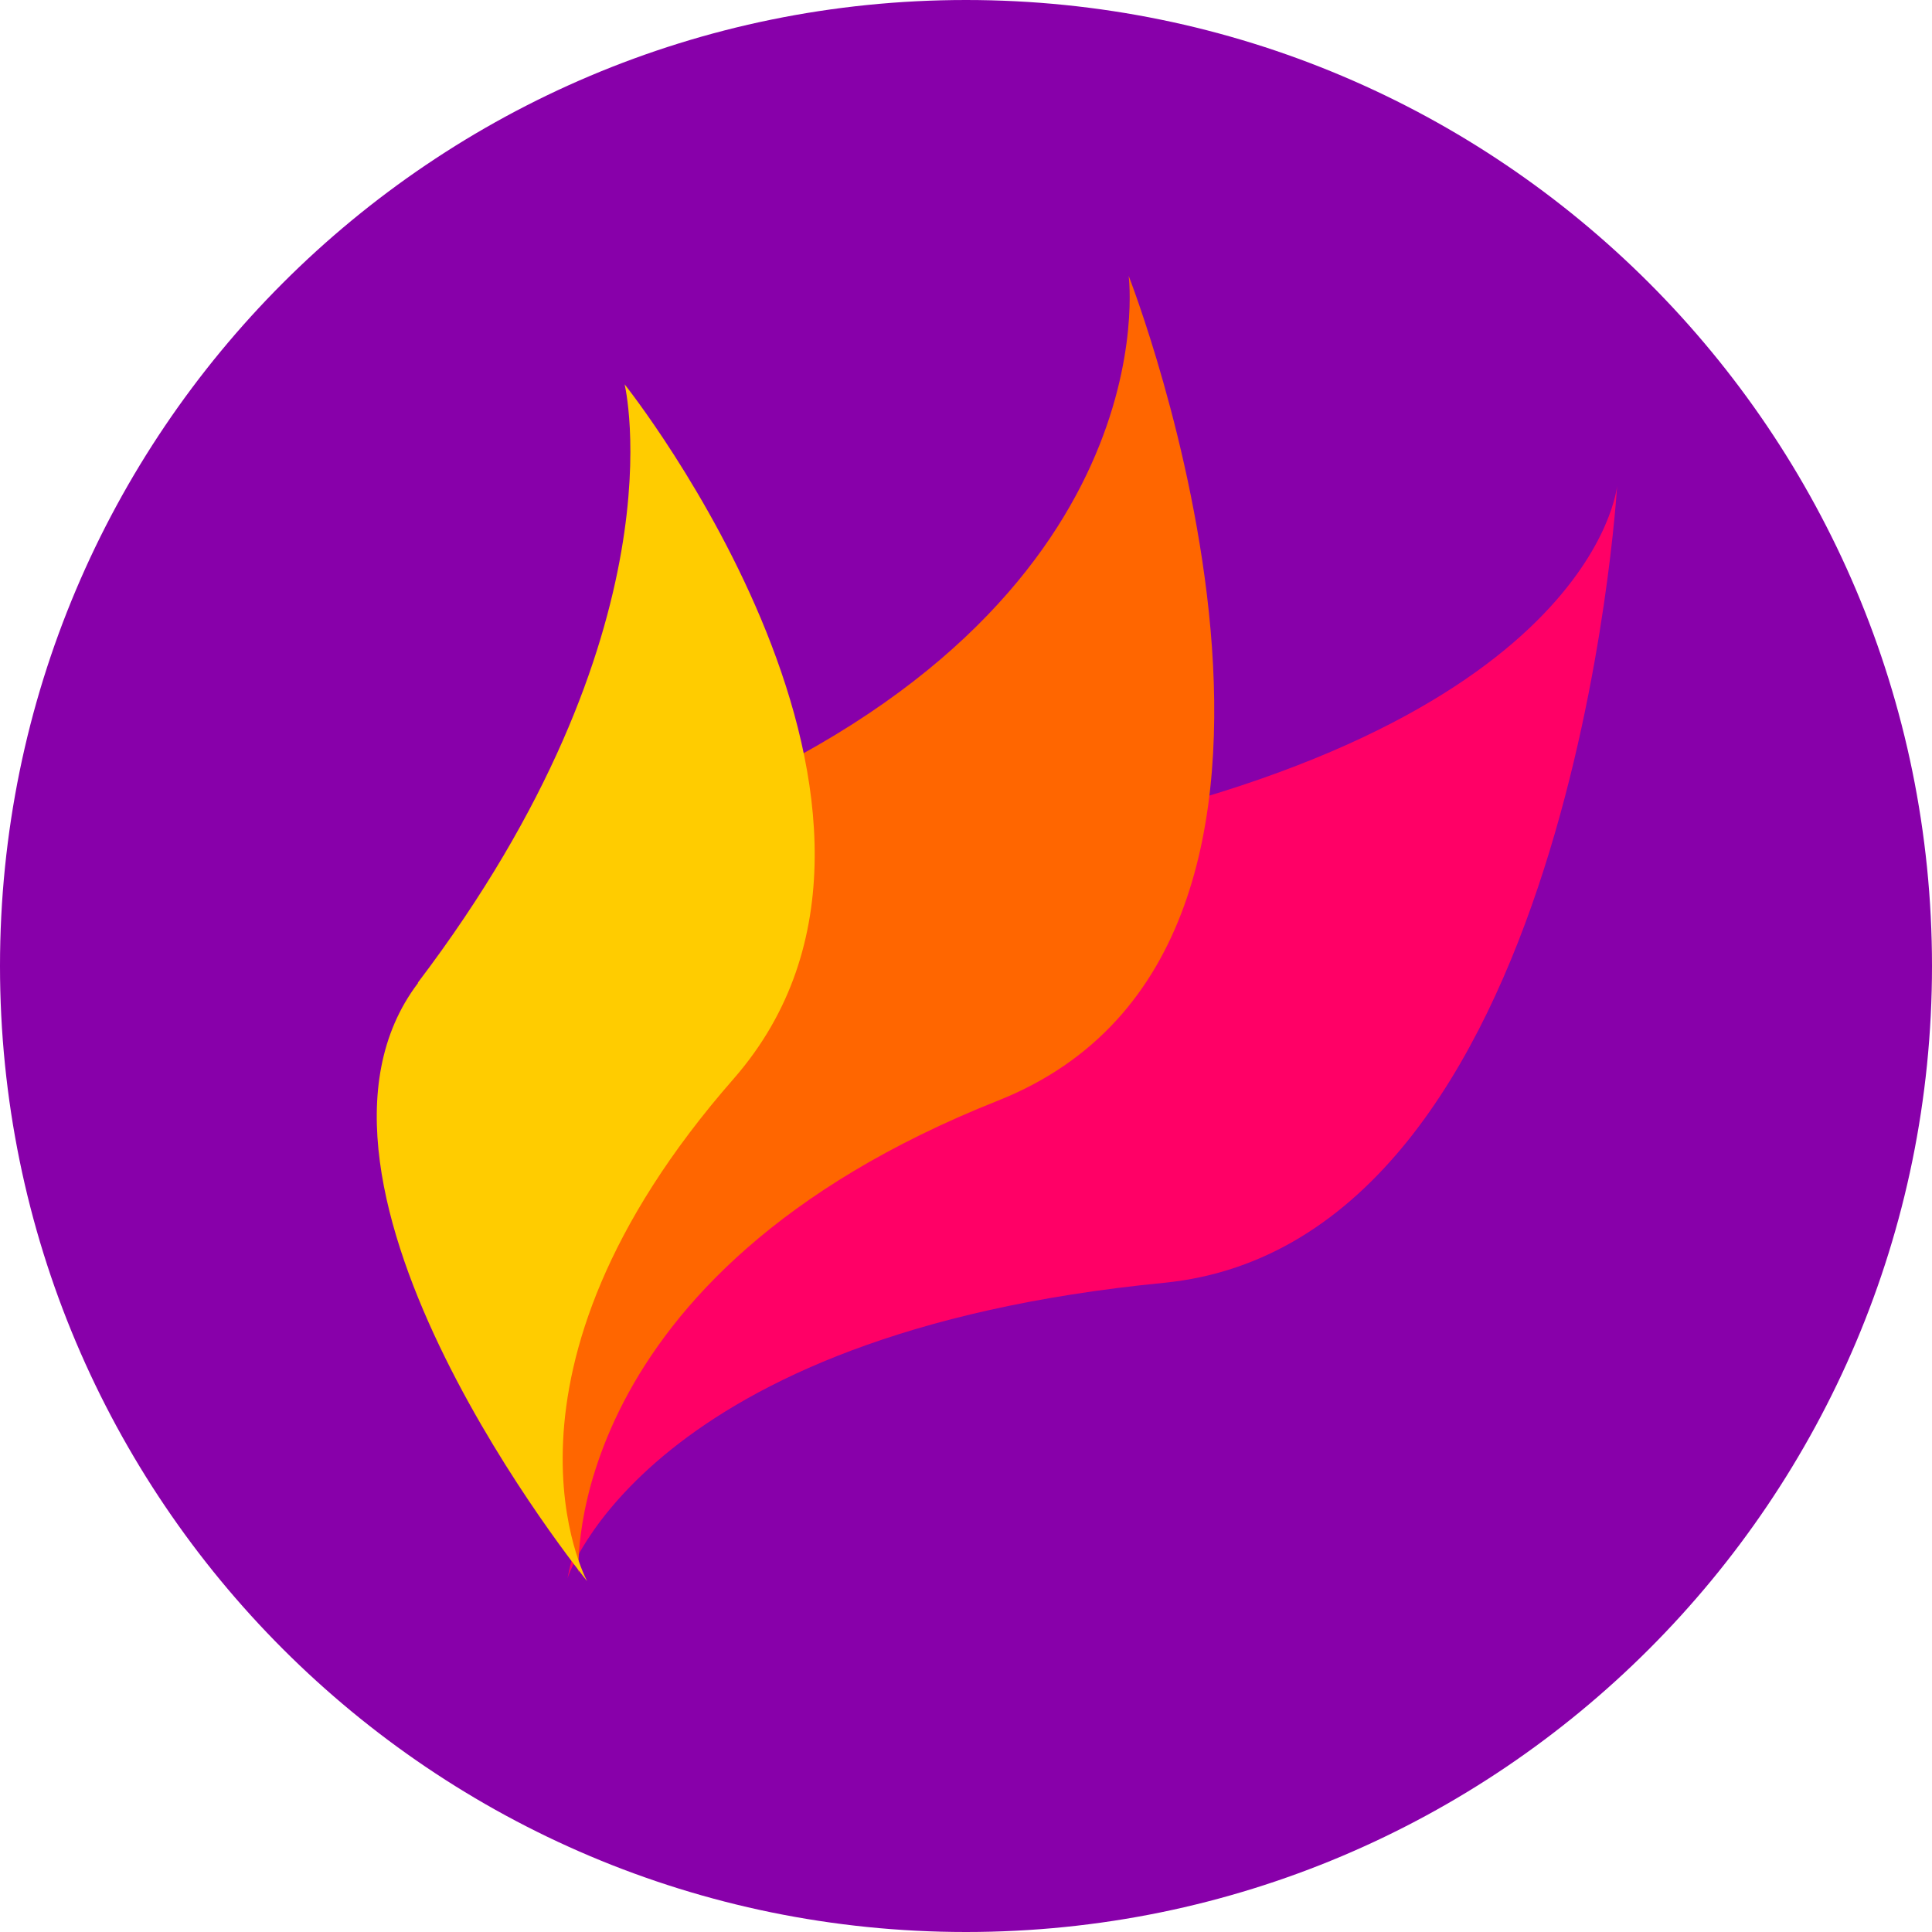
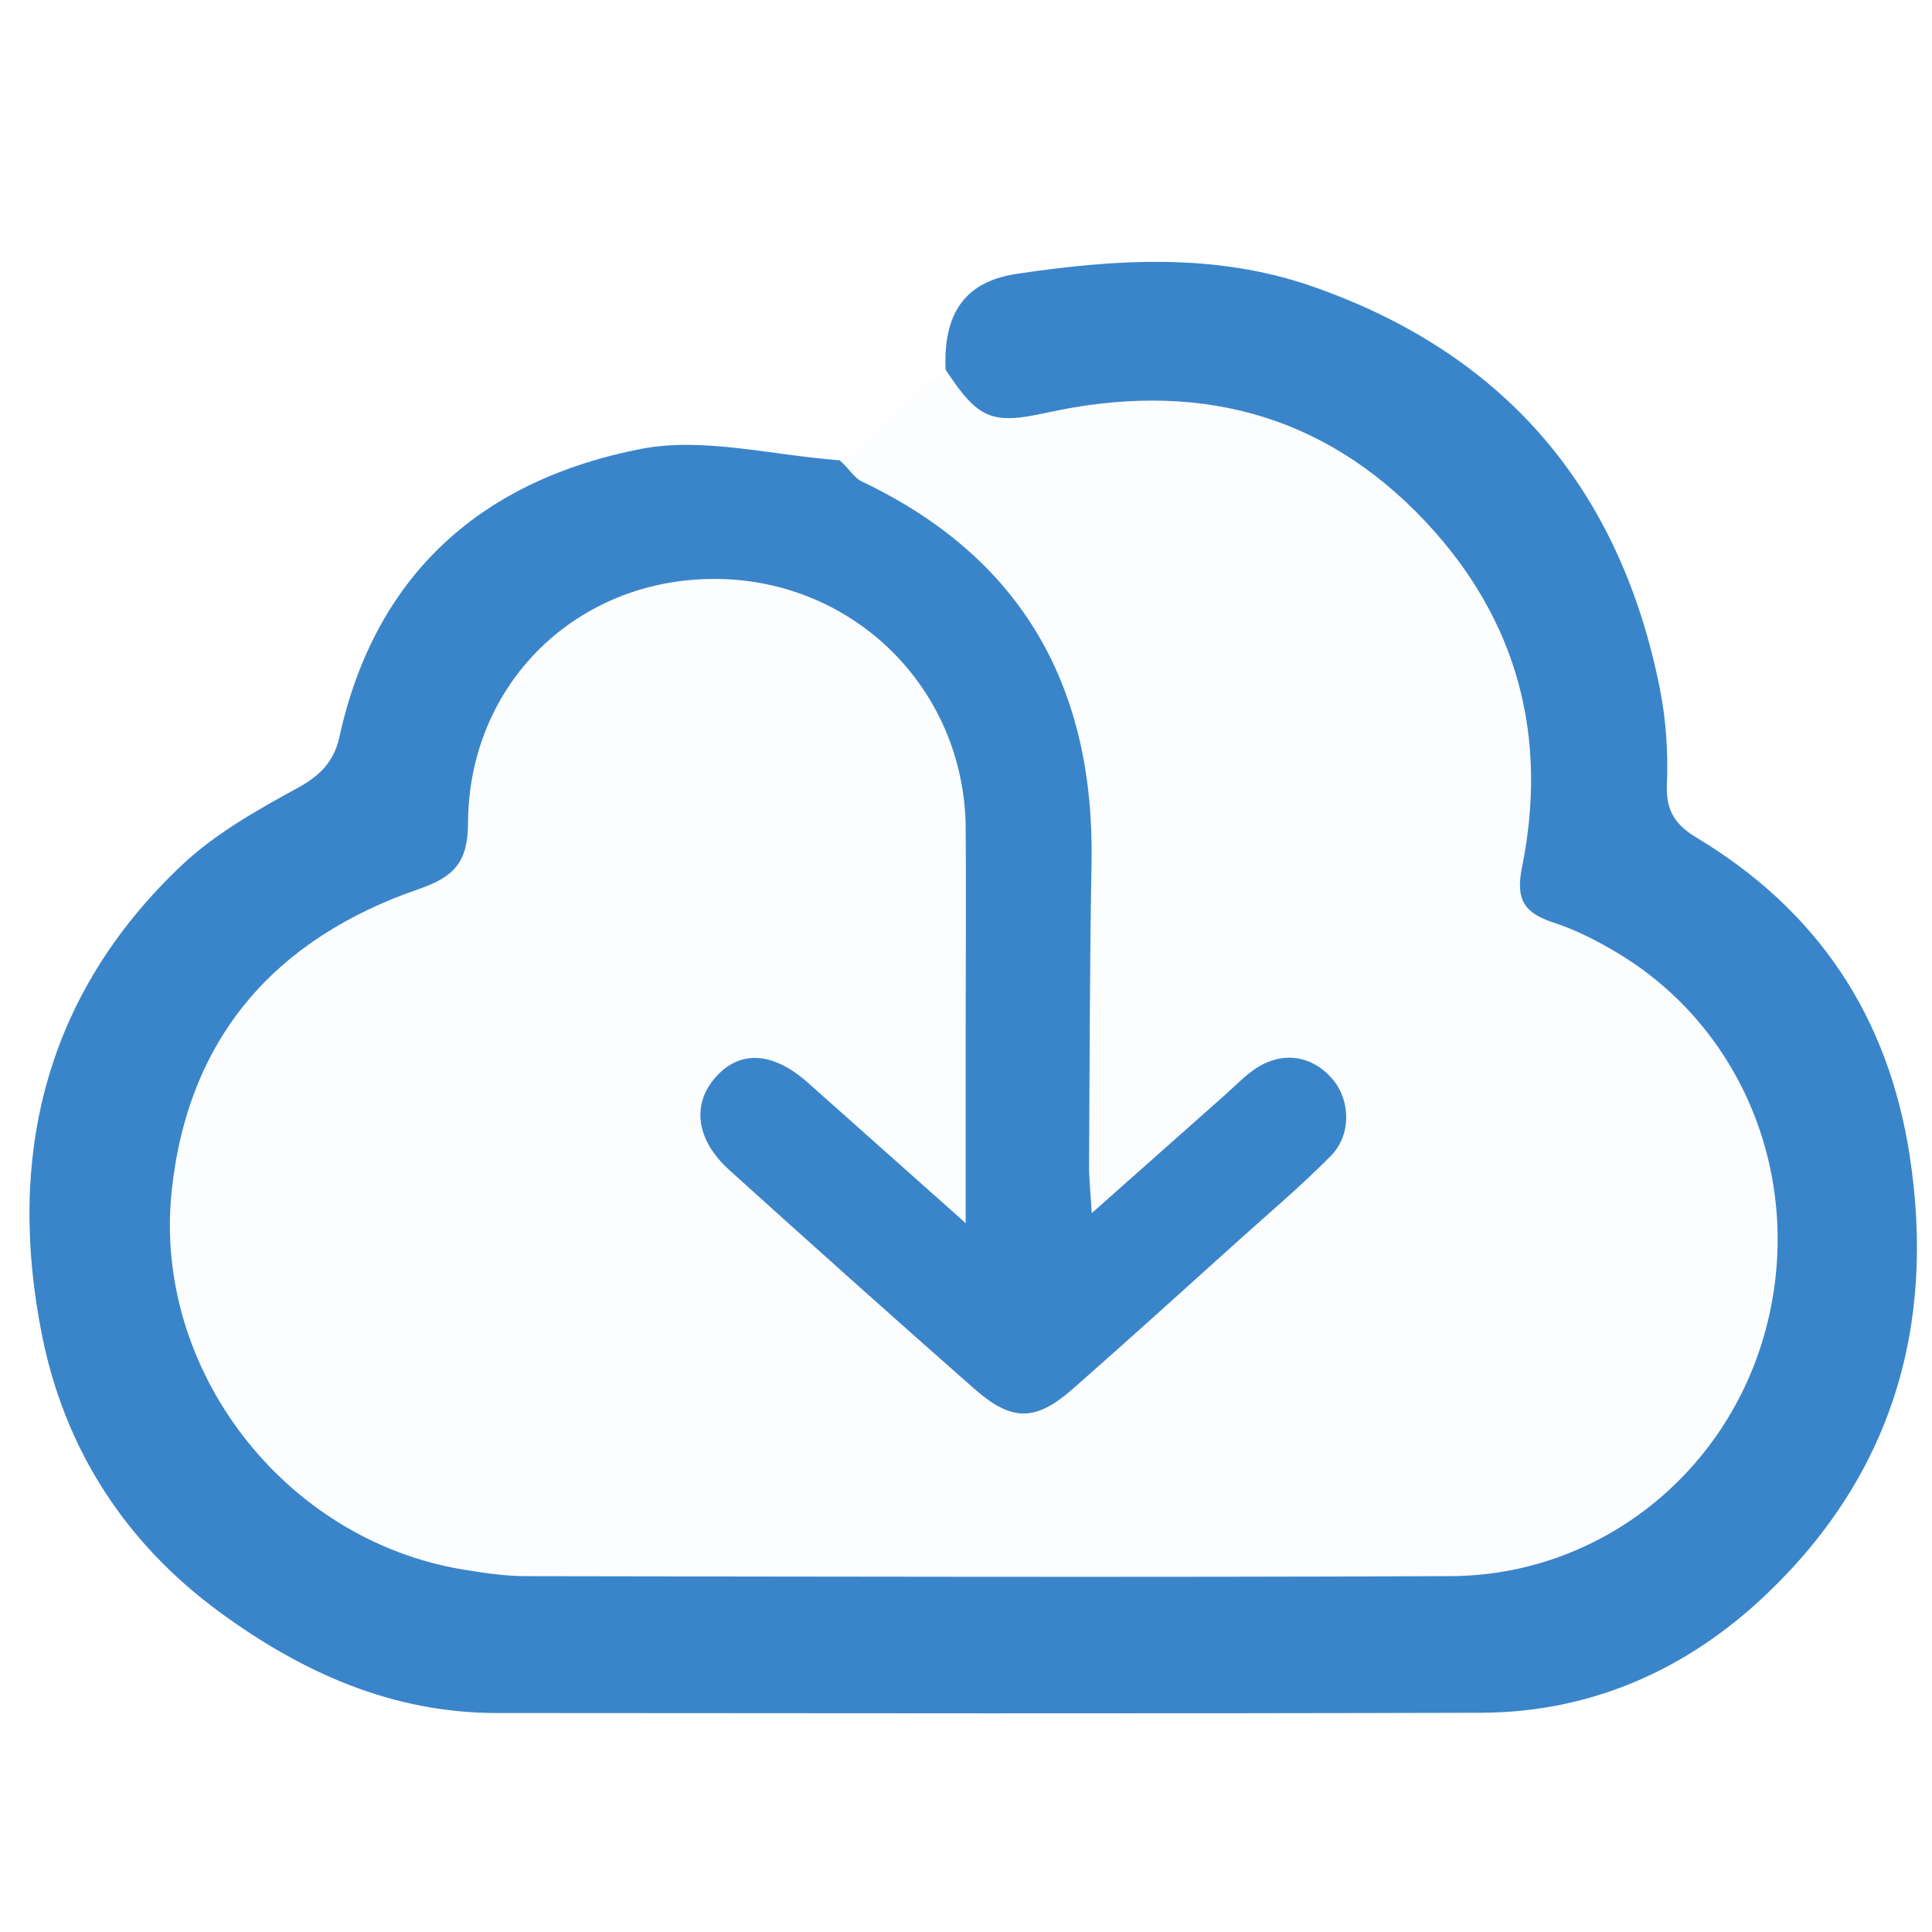
- <svg xmlns="http://www.w3.org/2000/svg" version="1.1" viewBox="0 0 64 64" width="64" height="64">
-   <path fill="#80a" d="M32 0a1 1 0 0 1 0 64 1 1 0 0 1 0-64z" />
-   <path fill="#f06" d="M34.302 27.764c18.554-3.581 19.267-11.673 19.267-11.673 0 0-1.461 25.078-15.021 26.405-17.183 1.681-19.75 9.787-19.75 9.787 0 0 4.595-22.413 15.504-24.519z" />
-   <path fill="#f60" d="M23.106 26.657C38.828 20 37.388 9.137 37.388 9.137c0 0 8.68 22.158-4.332 27.324-14.536 5.771-13.889 15.628-13.889 15.628 0 0-5.293-21.522 3.94-25.432z" />
-   <path fill="#fc0" d="M13.845 32.548C22.678 20.9 20.691 12.731 20.691 12.731c0 0 11.309 14.19 3.616 23-8.602 9.818-4.856 16.649-4.856 16.649 0 0-10.672-13.132-5.606-19.812z" />
+ <svg xmlns="http://www.w3.org/2000/svg" version="1.1" id="Layer_1" x="0px" y="0px" width="100%" viewBox="0 0 256 256" enable-background="new 0 0 256 256" xml:space="preserve">
+   <path fill="#000000" opacity="0" stroke="none" d=" M139,257   C92.667,257 46.833,257 1,257   C1,171.667 1,86.333 1,1   C86.333,1 171.667,1 257,1   C257,86.333 257,171.667 257,257   C217.833,257 178.667,257 139,257  M110.872,60.91   C102.202,60.315 93.174,57.88 84.932,59.483   C64,63.556 49.719,75.958 44.974,97.654   C44.276,100.846 42.463,102.756 39.453,104.399   C34.034,107.356 28.455,110.499 24.022,114.702   C6.028,131.764 0.828,153.122 5.555,176.87   C8.559,191.964 16.546,204.426 29.156,213.652   C40.088,221.651 52.002,226.976 65.812,226.985   C109.297,227.013 152.782,227.076 196.267,226.95   C210.84,226.907 223.543,221.22 233.919,211.382   C250.604,195.561 256.542,175.855 253.045,153.131   C250.195,134.616 240.802,120.616 224.828,111.008   C222.042,109.332 220.73,107.469 220.875,104.004   C221.052,99.764 220.768,95.401 219.938,91.239   C214.672,64.822 199.452,46.858 173.886,37.95   C161.057,33.48 147.877,34.334 134.812,36.271   C128.845,37.156 124.919,40.439 124.348,49.115   C120.1,53.098 115.851,57.082 110.872,60.91  z" />
+   <path fill="#FCFDFE" opacity="1" stroke="none" d=" M111.602,61.066   C115.851,57.082 120.1,53.098 124.975,49.134   C129.631,55.588 131.431,56.284 138.738,54.678   C158.097,50.423 175.177,54.471 188.966,69.203   C201.096,82.163 205.172,97.653 201.669,114.946   C200.797,119.256 202.016,120.997 205.867,122.25   C208.847,123.221 211.721,124.702 214.418,126.327   C231.262,136.475 239.163,156.747 233.966,176.173   C228.862,195.253 211.922,208.766 192.191,208.846   C151.365,209.012 110.538,208.91 69.712,208.85   C66.901,208.846 64.067,208.419 61.283,207.956   C37.695,204.033 20.244,181.517 22.751,157.812   C24.905,137.444 36.488,124.348 55.517,117.795   C60.138,116.204 61.998,114.254 62.015,109.118   C62.077,90.551 76.473,76.616 94.833,76.712   C113.211,76.808 127.822,91.341 127.959,109.735   C128.025,118.566 127.959,127.398 127.956,136.23   C127.954,144.475 127.956,152.72 127.956,162.068   C120.4,155.342 113.731,149.395 107.05,143.461   C102.407,139.338 98.036,139.095 94.804,142.755   C91.641,146.339 92.214,151.034 96.625,155.022   C107.375,164.744 118.183,174.404 129.058,183.987   C134.079,188.411 137.213,188.382 142.201,183.995   C149.581,177.503 156.862,170.897 164.168,164.322   C168.254,160.646 172.465,157.089 176.324,153.185   C179.174,150.302 178.949,145.549 176.348,142.736   C173.513,139.668 169.533,139.282 165.998,141.854   C164.657,142.829 163.492,144.046 162.246,145.151   C156.669,150.098 151.092,155.044 144.665,160.745   C144.497,157.903 144.295,156.15 144.306,154.399   C144.384,141.071 144.391,127.741 144.635,114.416   C145.062,91.136 135.549,73.95 114.187,63.794   C113.131,63.293 112.455,61.994 111.602,61.066  z" />
+   <path fill="#3A85CA" opacity="1" stroke="none" d=" M111.237,60.988   C112.455,61.994 113.131,63.293 114.187,63.794   C135.549,73.95 145.062,91.136 144.635,114.416   C144.391,127.741 144.384,141.071 144.306,154.399   C144.295,156.15 144.497,157.903 144.665,160.745   C151.092,155.044 156.669,150.098 162.246,145.151   C163.492,144.046 164.657,142.829 165.998,141.854   C169.533,139.282 173.513,139.668 176.348,142.736   C178.949,145.549 179.174,150.302 176.324,153.185   C172.465,157.089 168.254,160.646 164.168,164.322   C156.862,170.897 149.581,177.503 142.201,183.995   C137.213,188.382 134.079,188.411 129.058,183.987   C118.183,174.404 107.375,164.744 96.625,155.022   C92.214,151.034 91.641,146.339 94.804,142.755   C98.036,139.095 102.407,139.338 107.05,143.461   C113.731,149.395 120.4,155.342 127.956,162.068   C127.956,152.72 127.954,144.475 127.956,136.23   C127.959,127.398 128.025,118.566 127.959,109.735   C127.822,91.341 113.211,76.808 94.833,76.712   C76.473,76.616 62.077,90.551 62.015,109.118   C61.998,114.254 60.138,116.204 55.517,117.795   C36.488,124.348 24.905,137.444 22.751,157.812   C20.244,181.517 37.695,204.033 61.283,207.956   C64.067,208.419 66.901,208.846 69.712,208.85   C110.538,208.91 151.365,209.012 192.191,208.846   C211.922,208.766 228.862,195.253 233.966,176.173   C239.163,156.747 231.262,136.475 214.418,126.327   C211.721,124.702 208.847,123.221 205.867,122.25   C202.016,120.997 200.797,119.256 201.669,114.946   C205.172,97.653 201.096,82.163 188.966,69.203   C175.177,54.471 158.097,50.423 138.738,54.678   C131.431,56.284 129.631,55.588 125.296,48.985   C124.919,40.439 128.845,37.156 134.812,36.271   C147.877,34.334 161.057,33.48 173.886,37.95   C199.452,46.858 214.672,64.822 219.938,91.239   C220.768,95.401 221.052,99.764 220.875,104.004   C220.73,107.469 222.042,109.332 224.828,111.008   C240.802,120.616 250.195,134.616 253.045,153.131   C256.542,175.855 250.604,195.561 233.919,211.382   C223.543,221.22 210.84,226.907 196.267,226.95   C152.782,227.076 109.297,227.013 65.812,226.985   C52.002,226.976 40.088,221.651 29.156,213.652   C16.546,204.426 8.559,191.964 5.555,176.87   C0.828,153.122 6.028,131.764 24.022,114.702   C28.455,110.499 34.034,107.356 39.453,104.399   C42.463,102.756 44.276,100.846 44.974,97.654   C49.719,75.958 64,63.556 84.932,59.483   C93.174,57.88 102.202,60.315 111.237,60.988  z" />
</svg>
